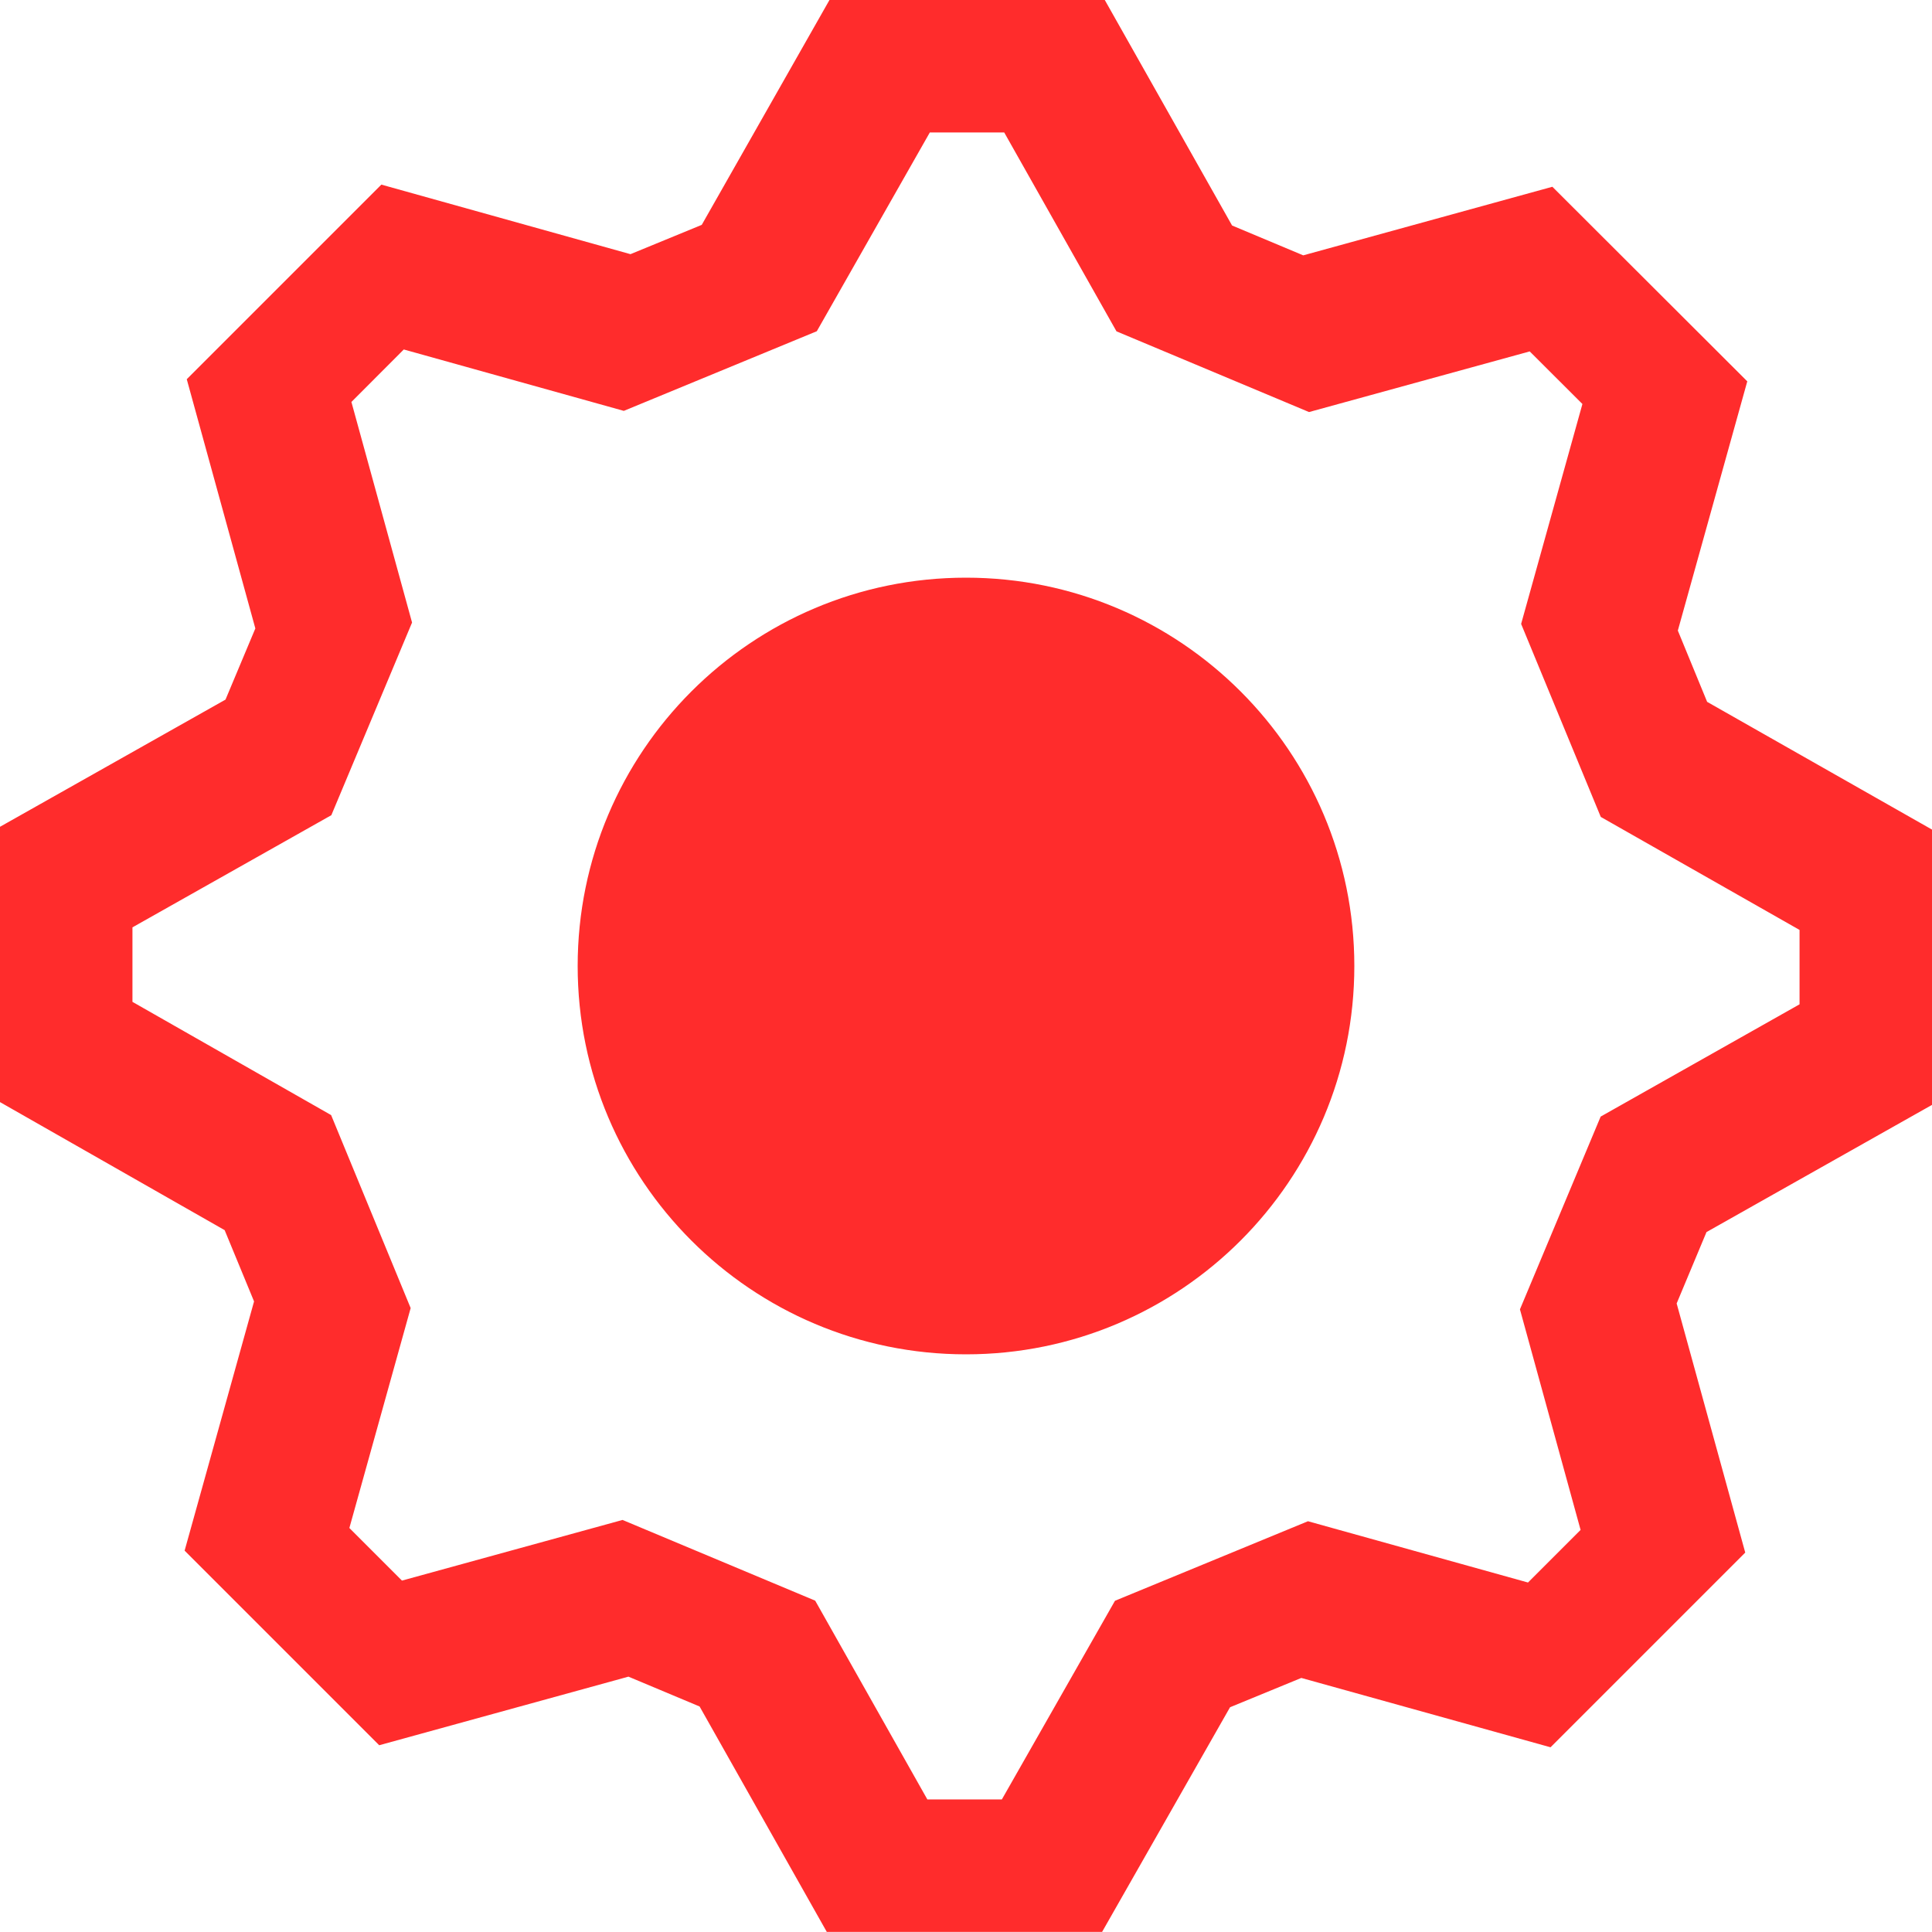
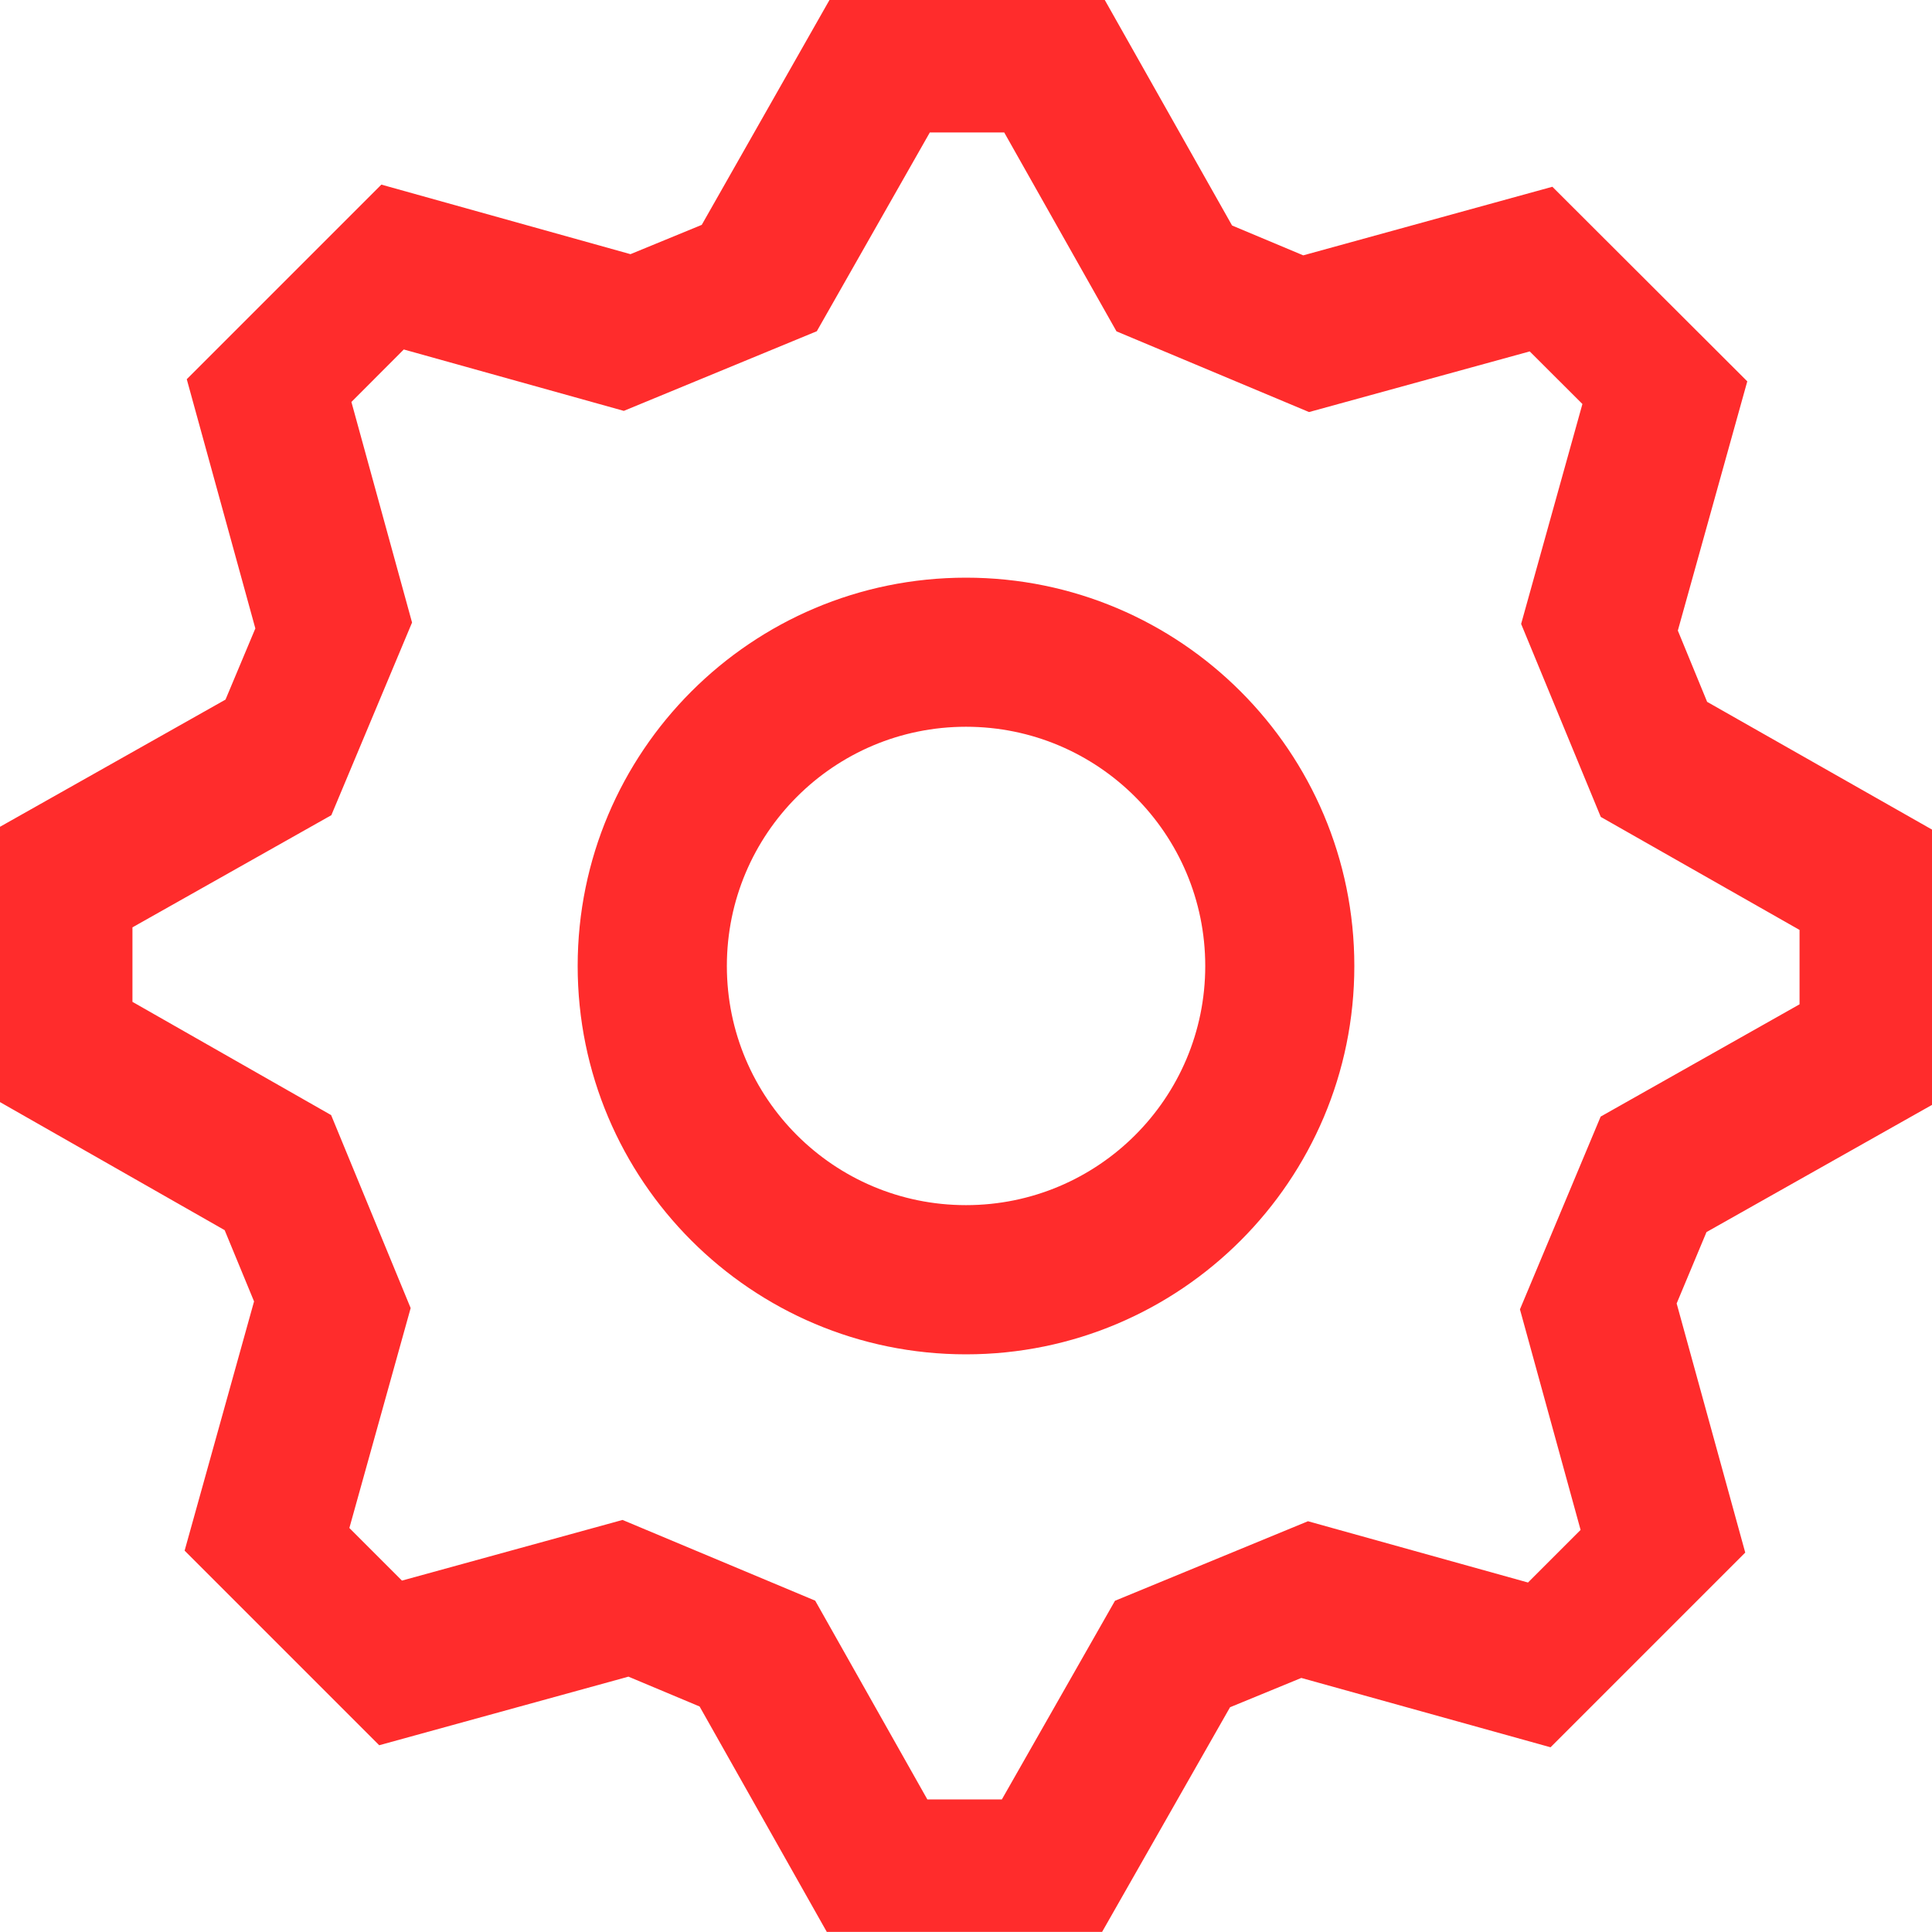
<svg xmlns="http://www.w3.org/2000/svg" width="18" height="18" viewBox="0 0 18 18" fill="none">
-   <path fill="#FF2C2C" d="M14.446 16.279L16.26 14.465L15.621 12.144L15.899 11.479L18 10.294V7.729L15.905 6.539L15.632 5.875L16.279 3.553L14.463 1.74L12.142 2.379L11.479 2.101L10.293 0H7.728L6.538 2.095L5.874 2.368L3.553 1.72L1.74 3.533L2.379 5.855L2.101 6.518L0 7.703V10.268L2.093 11.461L2.367 12.125L1.72 14.447L3.533 16.26L5.855 15.621L6.518 15.899L7.703 17.999H10.268L11.46 15.906L12.124 15.633L14.446 16.279ZM14.913 10.403L14.161 12.199L14.726 14.254L14.236 14.744L12.186 14.173L10.388 14.914L9.334 16.765H8.64L7.595 14.913L5.8 14.161L3.745 14.726L3.255 14.236L3.826 12.187L3.085 10.389L1.234 9.334V8.64L3.087 7.595L3.839 5.8L3.274 3.745L3.762 3.256L5.812 3.828L7.61 3.086L8.663 1.234H9.356L10.402 3.087L12.196 3.839L14.252 3.274L14.743 3.764L14.172 5.813L14.914 7.611L16.766 8.664V9.357L14.913 10.403ZM9 12.618C7.002 12.618 5.382 10.998 5.382 9C5.382 7.002 7.002 5.382 9 5.382C10.998 5.382 12.618 7.002 12.618 9C12.618 10.998 10.998 12.618 9 12.618ZM11.229 9C11.229 10.231 10.231 11.228 9 11.228C7.769 11.228 6.772 10.231 6.772 9C6.772 7.769 7.769 6.771 9 6.771C10.231 6.771 11.229 7.769 11.229 9Z" />
+   <path fill-rule="evenodd" clip-rule="evenodd" d="M14.446 16.279L16.26 14.465L15.621 12.144L15.899 11.479L18 10.294V7.729L15.905 6.539L15.632 5.875L16.279 3.553L14.463 1.74L12.142 2.379L11.479 2.101L10.293 0H7.728L6.538 2.095L5.874 2.368L3.553 1.72L1.74 3.533L2.379 5.855L2.101 6.518L0 7.703V10.268L2.093 11.461L2.367 12.125L1.72 14.447L3.533 16.26L5.855 15.621L6.518 15.899L7.703 17.999H10.268L11.46 15.906L12.124 15.633L14.446 16.279ZM14.913 10.403L14.161 12.199L14.726 14.254L14.236 14.744L12.186 14.173L10.388 14.914L9.334 16.765H8.64L7.595 14.913L5.8 14.161L3.745 14.726L3.255 14.236L3.826 12.187L3.085 10.389L1.234 9.334V8.64L3.087 7.595L3.839 5.8L3.274 3.745L3.762 3.256L5.812 3.828L7.61 3.086L8.663 1.234H9.356L10.402 3.087L12.196 3.839L14.252 3.274L14.743 3.764L14.172 5.813L14.914 7.611L16.766 8.664V9.357L14.913 10.403ZM9 12.618C7.002 12.618 5.382 10.998 5.382 9C5.382 7.002 7.002 5.382 9 5.382C10.998 5.382 12.618 7.002 12.618 9C12.618 10.998 10.998 12.618 9 12.618ZM11.229 9C11.229 10.231 10.231 11.228 9 11.228C7.769 11.228 6.772 10.231 6.772 9C6.772 7.769 7.769 6.771 9 6.771C10.231 6.771 11.229 7.769 11.229 9Z" fill="#FF2C2C" />
</svg>
